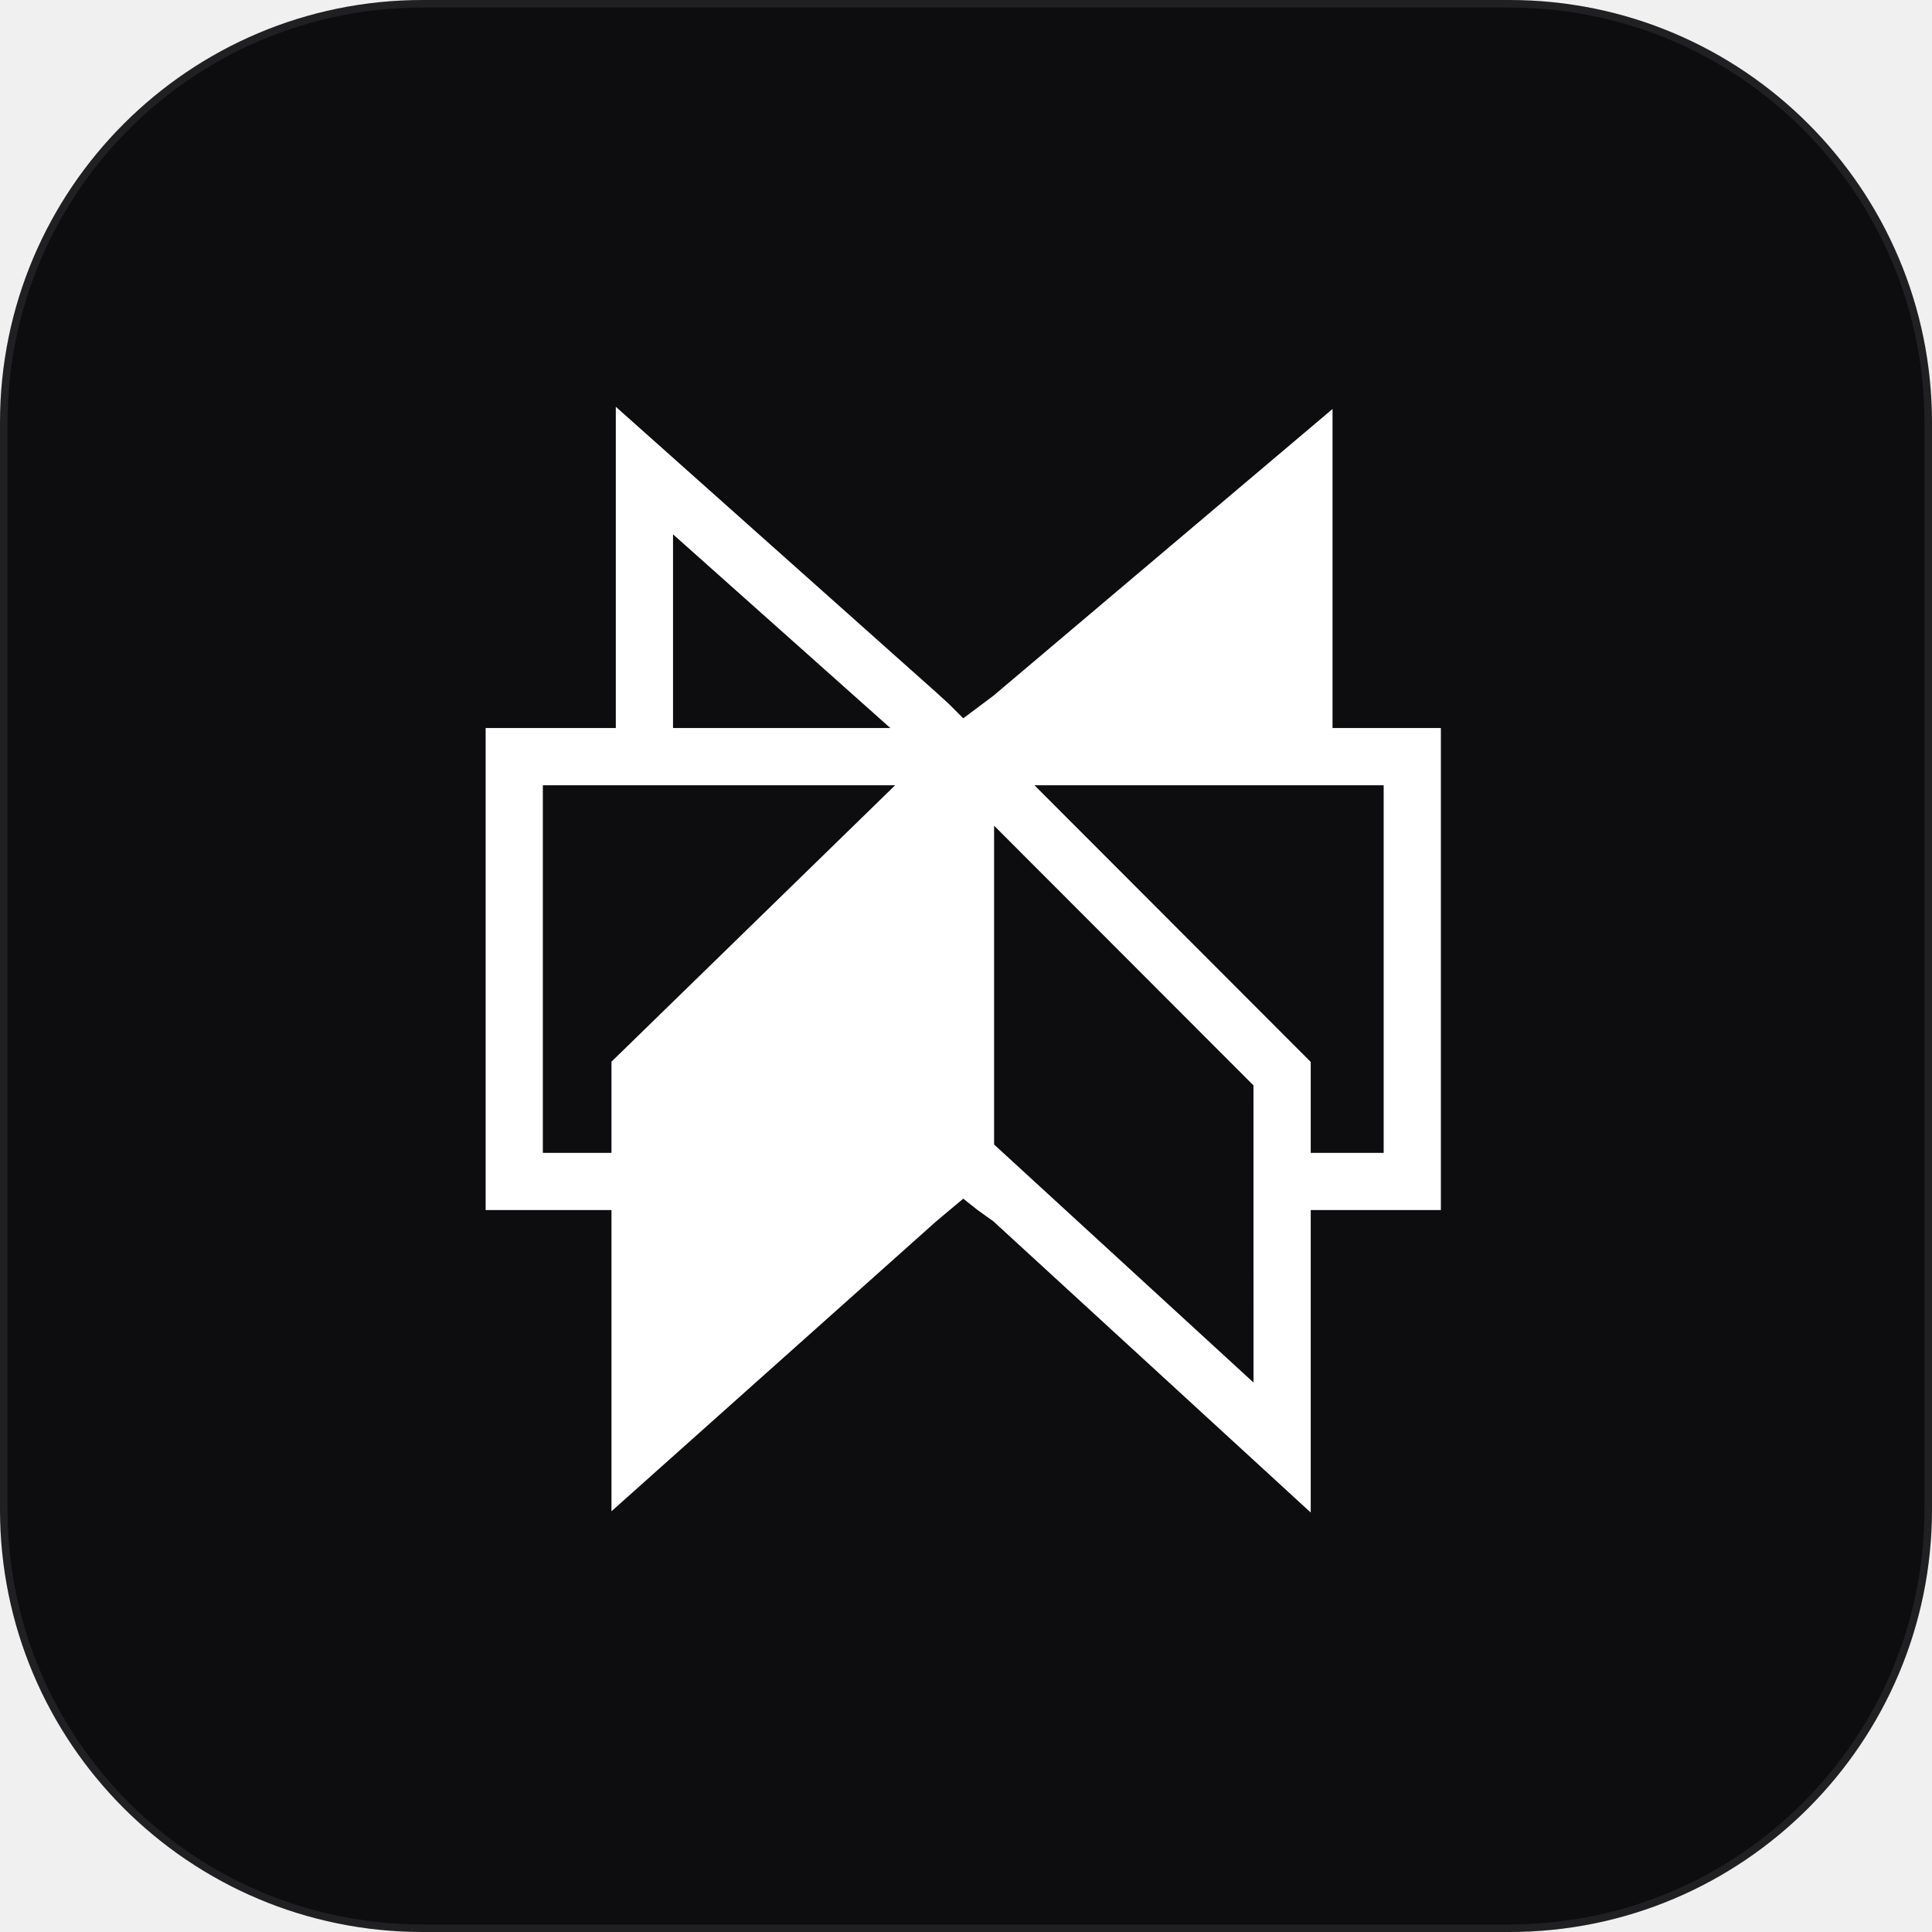
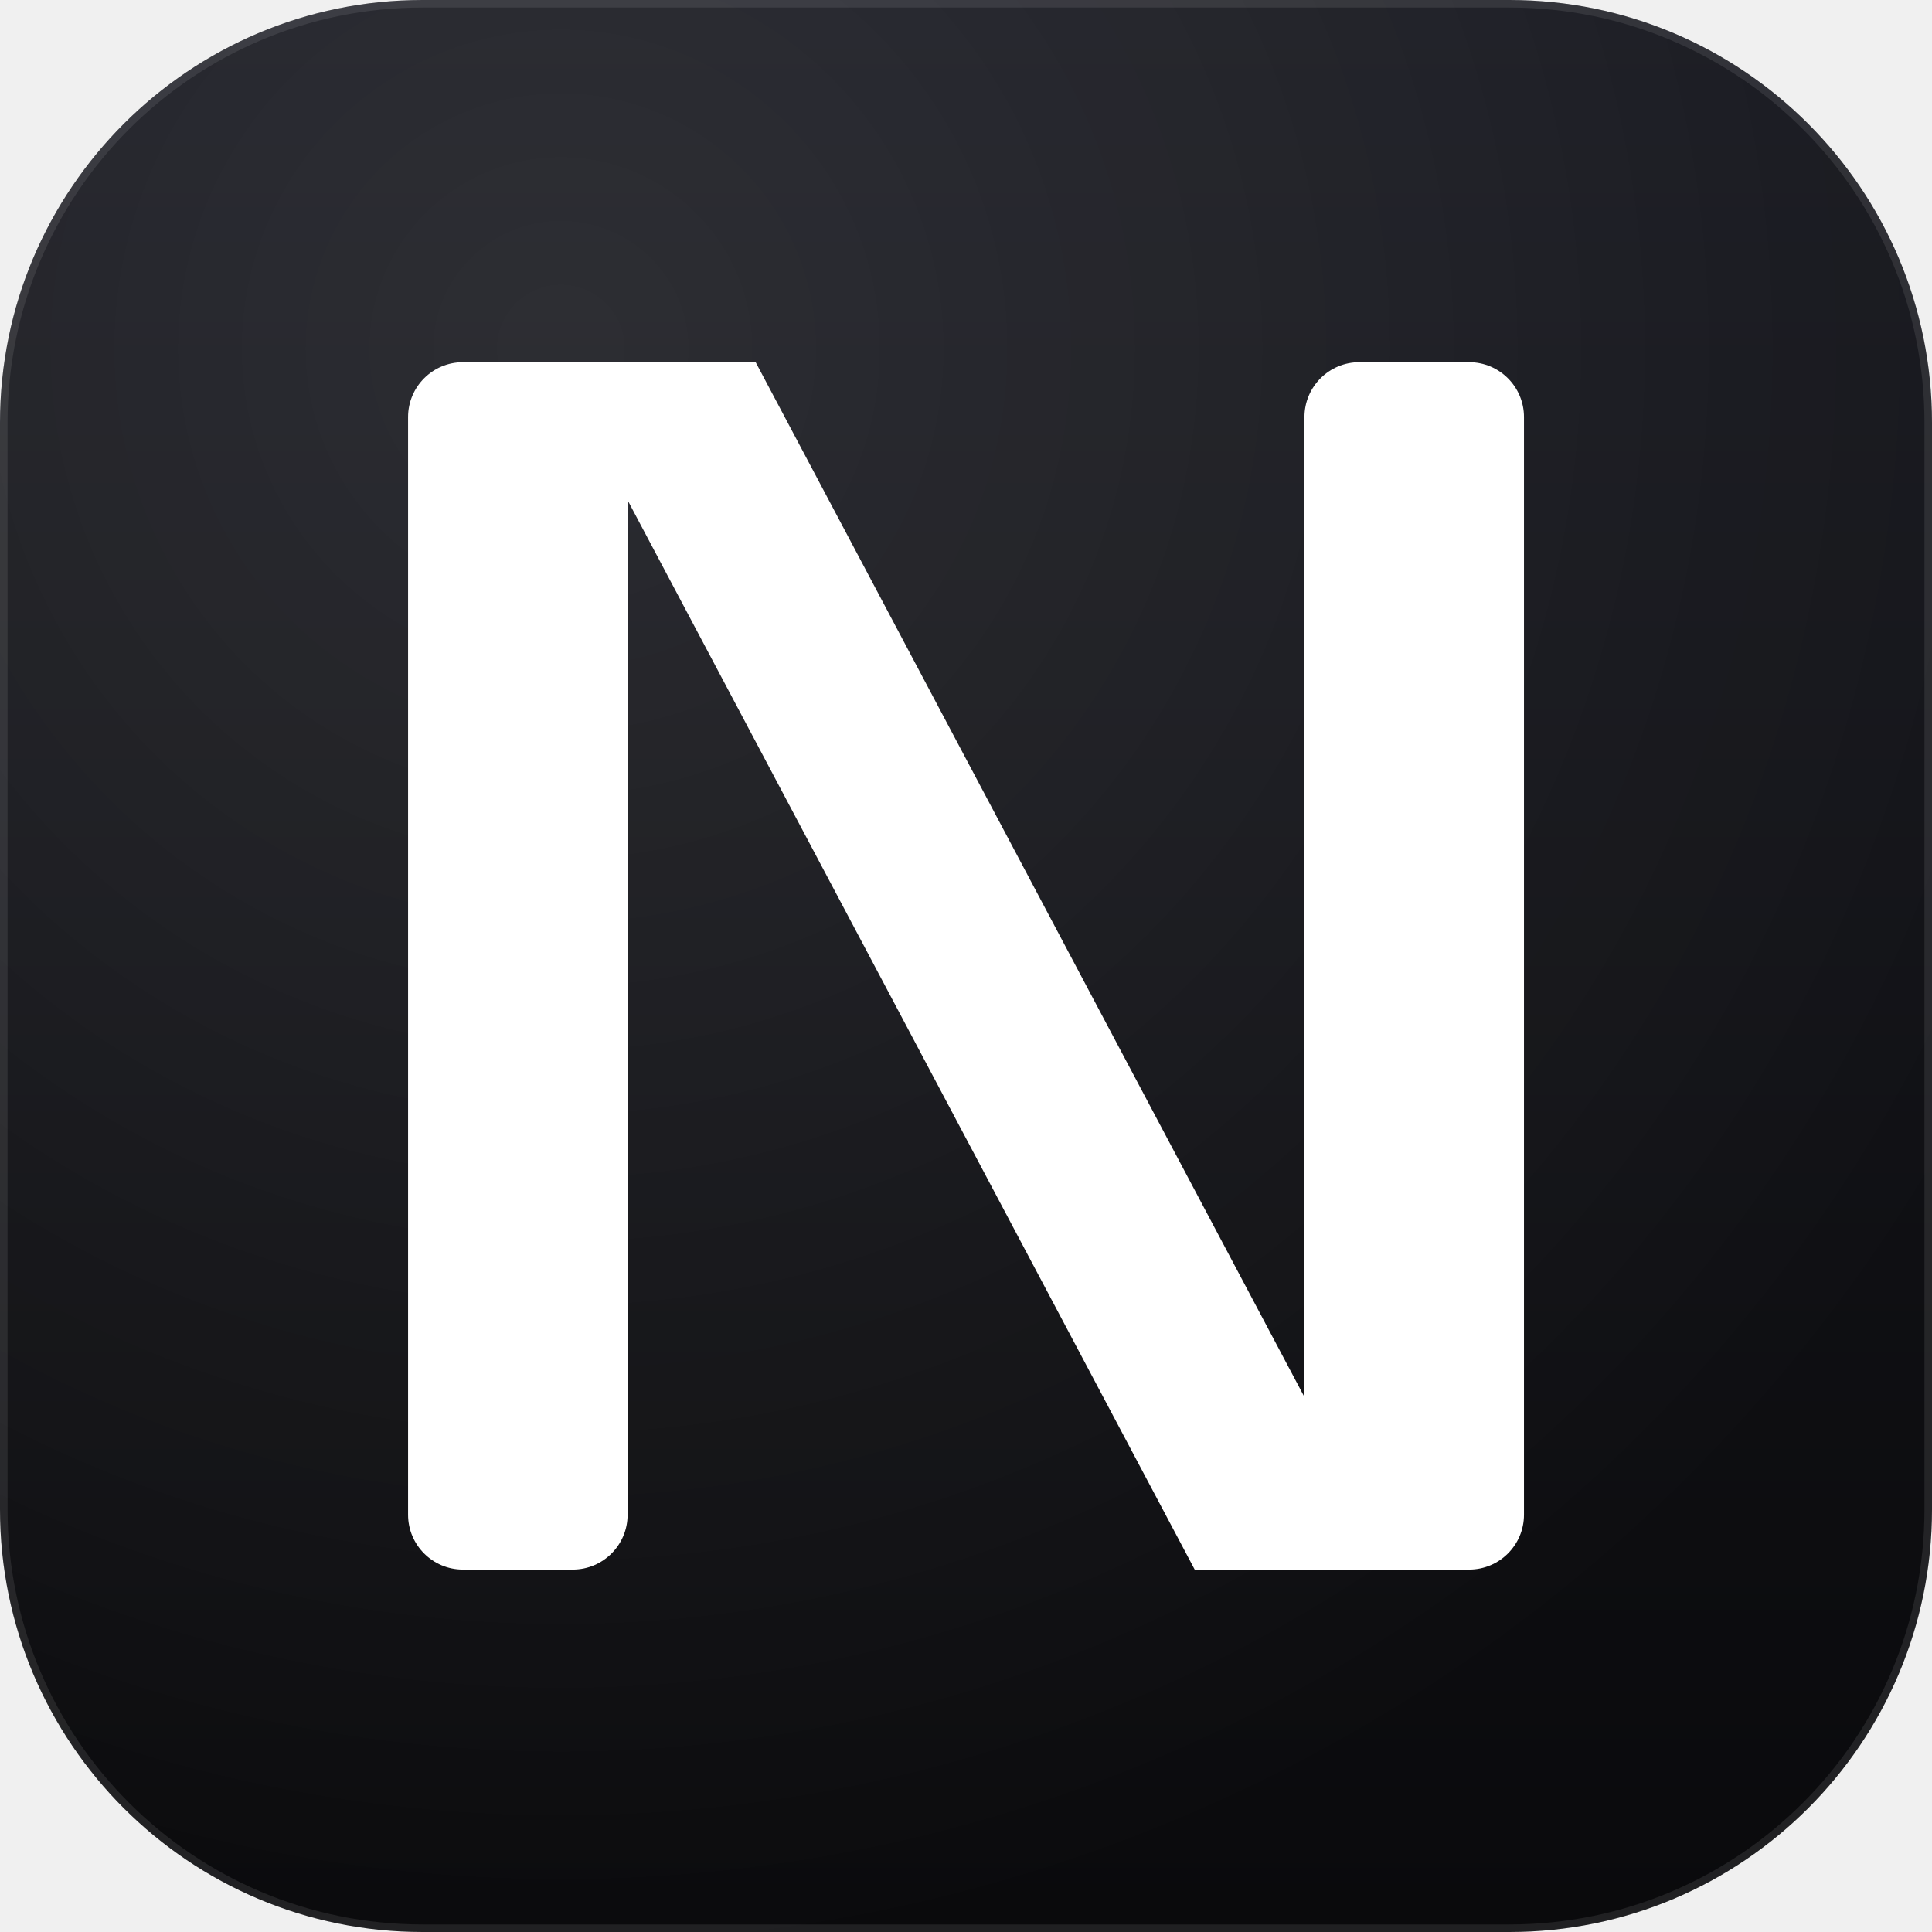
<svg xmlns="http://www.w3.org/2000/svg" width="512" height="512" viewBox="0 0 512 512" fill="none">
-   <rect width="512" height="512" rx="112" fill="#0d0d10" />
-   <rect x="1" y="1" width="510" height="510" rx="111" stroke="#ffffff" stroke-opacity="0.08" stroke-width="2" />
-   <g transform="translate(128.7, 107.8) scale(3.8)">
-     <path d="M35.405 20.157L59.061 0.154V22.405H66.618V56.02H57.541V77.115L35.406 56.803L34.309 56.02L33.309 55.226L31.416 56.812L8.776 77.026V56.02H0V22.405H9.078V0L31.416 19.912L32.309 20.726L33.309 21.726L35.405 20.157ZM28.559 26.395C20.367 26.4 12.178 26.395 3.99 26.395V52.03H8.775V45.674L28.559 26.395ZM38.273 26.395L57.541 45.69V52.03H62.628V26.395C54.515 26.395 46.392 26.4 38.273 26.395ZM28.224 22.405L13.068 8.895V22.405H28.224ZM35.459 29.215V51.449L53.551 68.049C53.551 61.139 53.548 54.235 53.548 47.325L35.459 29.215Z" fill="#FFFFFF" />
+   <defs>
+     <linearGradient id="surface" x1="256" y1="0" x2="256" y2="512" gradientUnits="userSpaceOnUse">
+       <stop stop-color="#181920" />
+       <stop offset="1" stop-color="#0a0a0c" />
+     </linearGradient>
+     <radialGradient id="glow" cx="0" cy="0" r="1" gradientUnits="userSpaceOnUse" gradientTransform="translate(150 92) rotate(48) scale(430)">
+       <stop stop-color="#ffffff" stop-opacity="0.10" />
+       <stop offset="1" stop-color="#ffffff" stop-opacity="0" />
+     </radialGradient>
+   </defs>
+   <rect width="512" height="512" rx="112" fill="url(#surface)" />
+   <rect width="512" height="512" rx="112" fill="url(#glow)" />
+   <rect x="1" y="1" width="510" height="510" rx="111" stroke="#ffffff" stroke-opacity="0.09" stroke-width="2" />
+   <g transform="translate(93.6 66.9) scale(4.848)" fill="#ffffff">
+     <path d="M6 6H12A3 3 0 0 1 15 9V69A3 3 0 0 1 12 72H6A3 3 0 0 1 3 69V9A3 3 0 0 1 6 6ZM55 6H61A3 3 0 0 1 64 9V69A3 3 0 0 1 61 72H55A3 3 0 0 1 52 69V9A3 3 0 0 1 55 6ZM11 6H22L57 72H46Z" />
  </g>
</svg>
